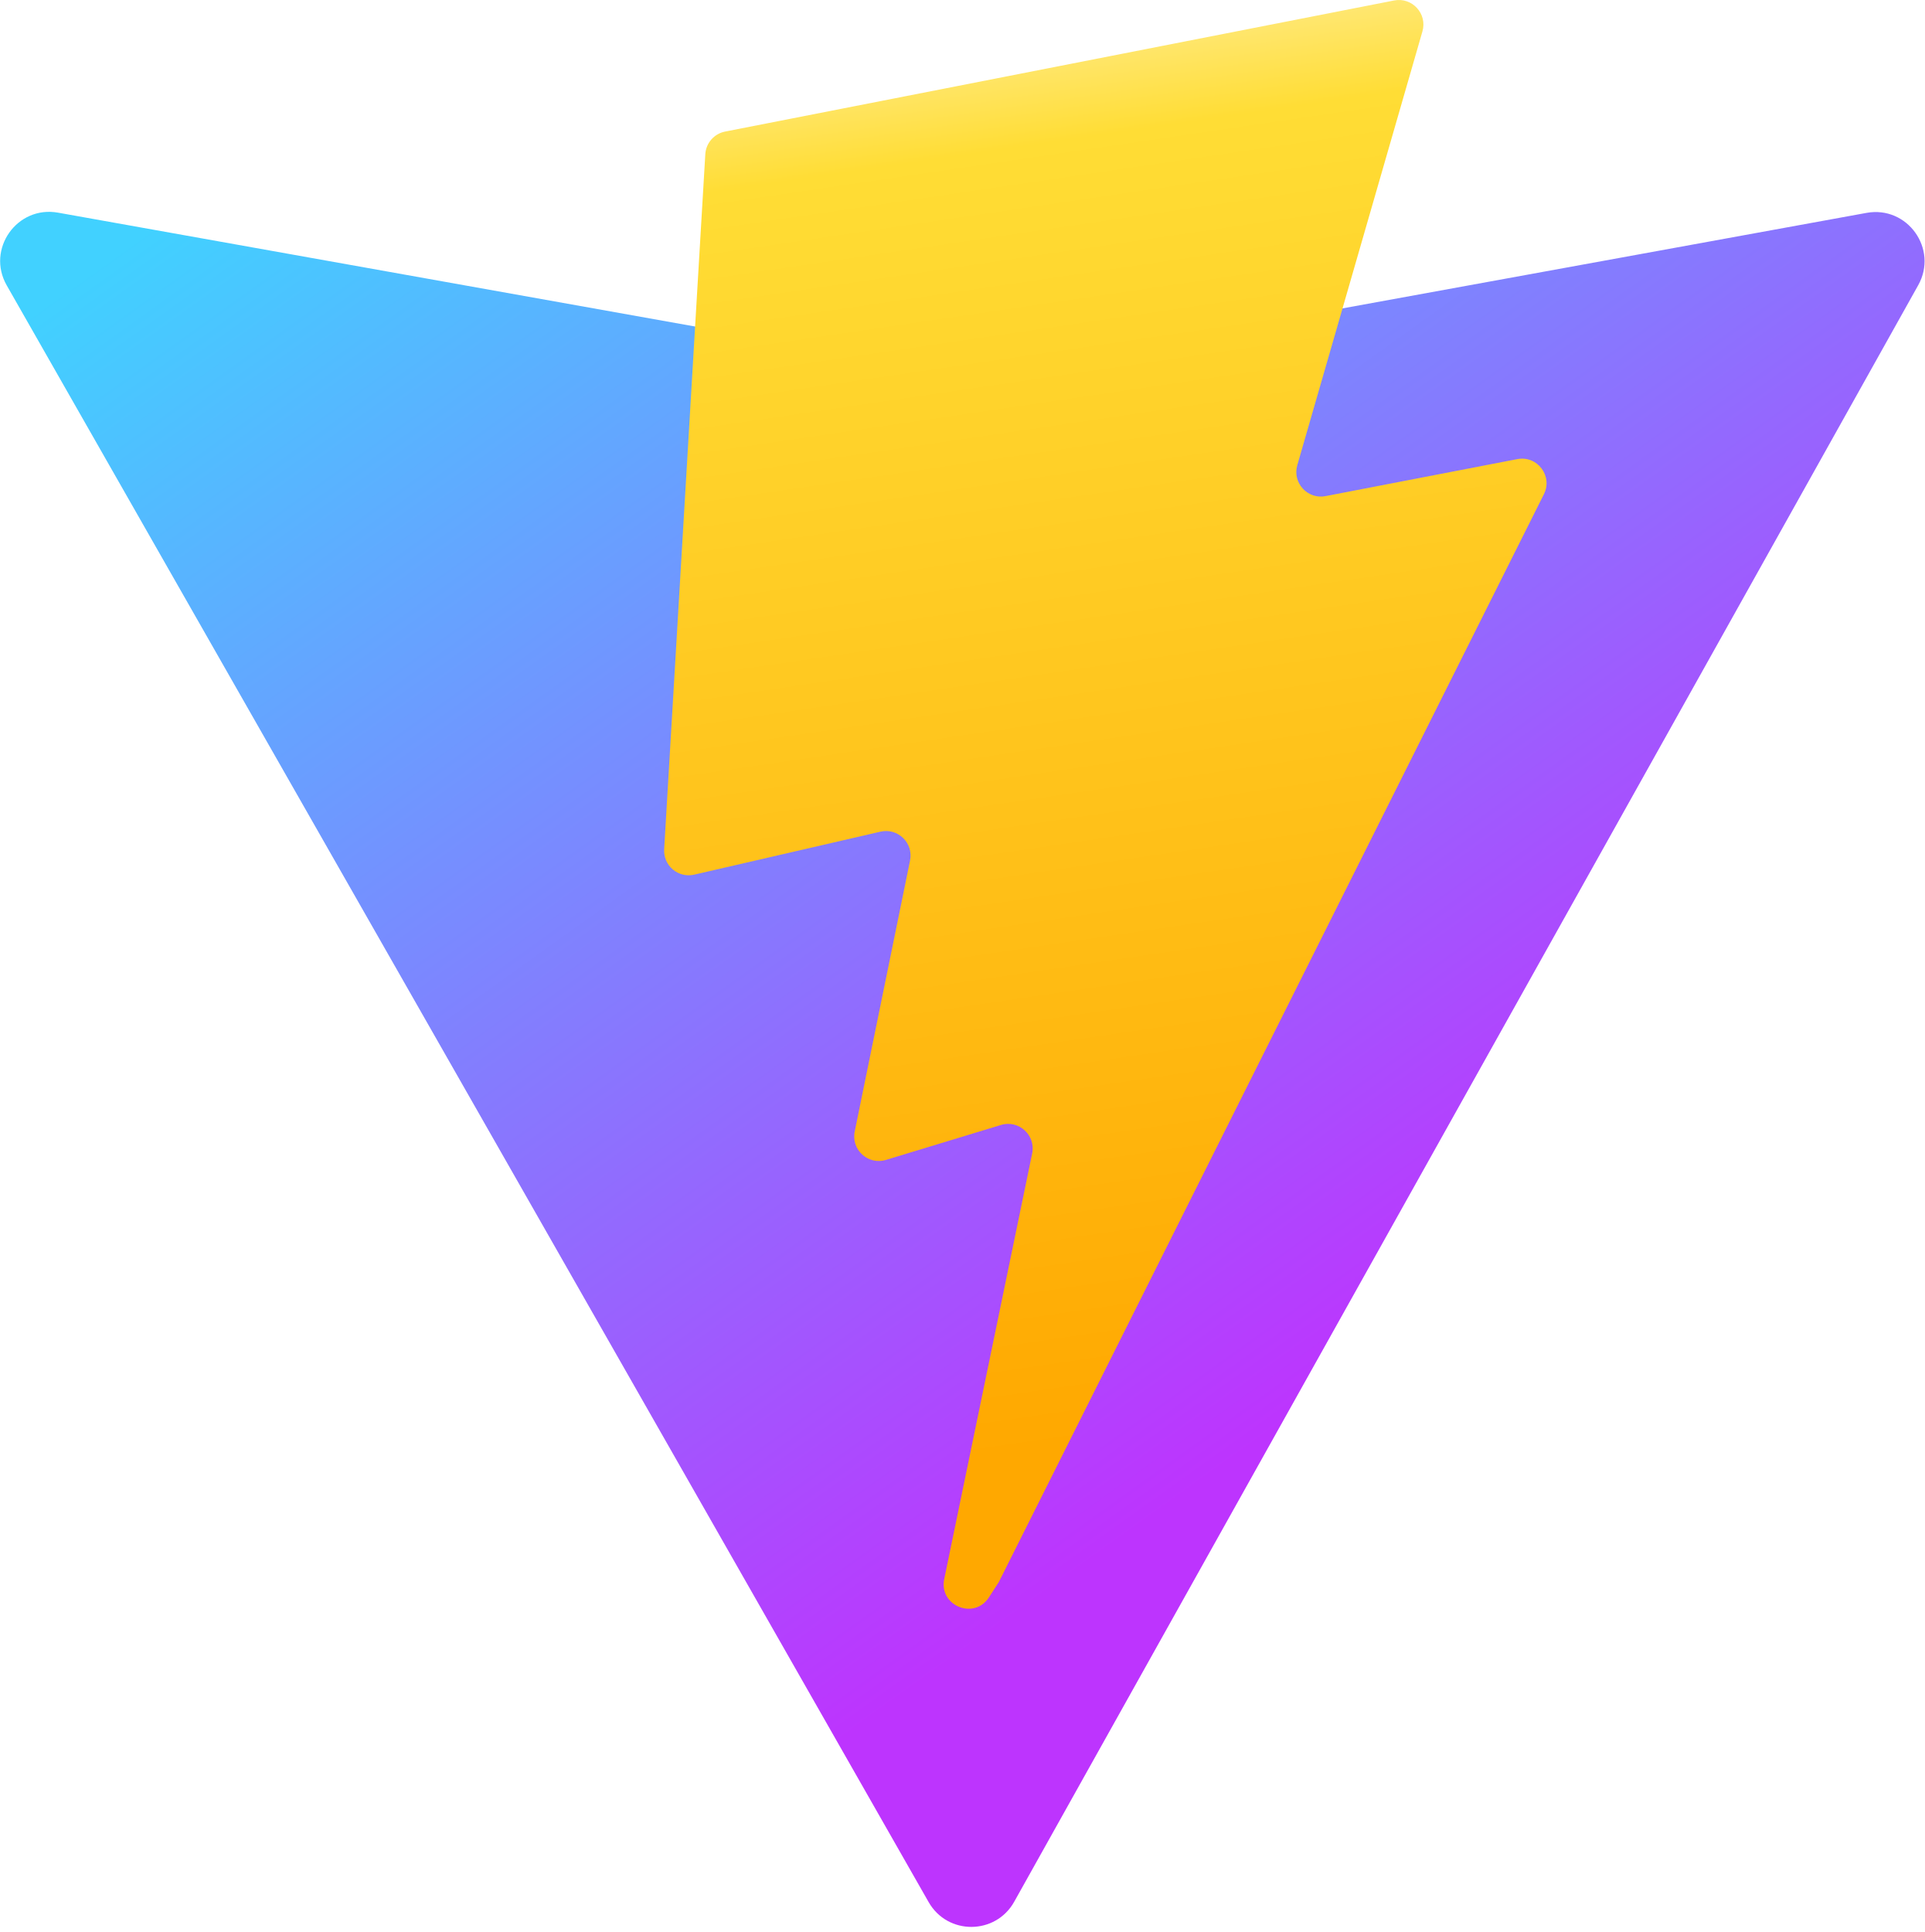
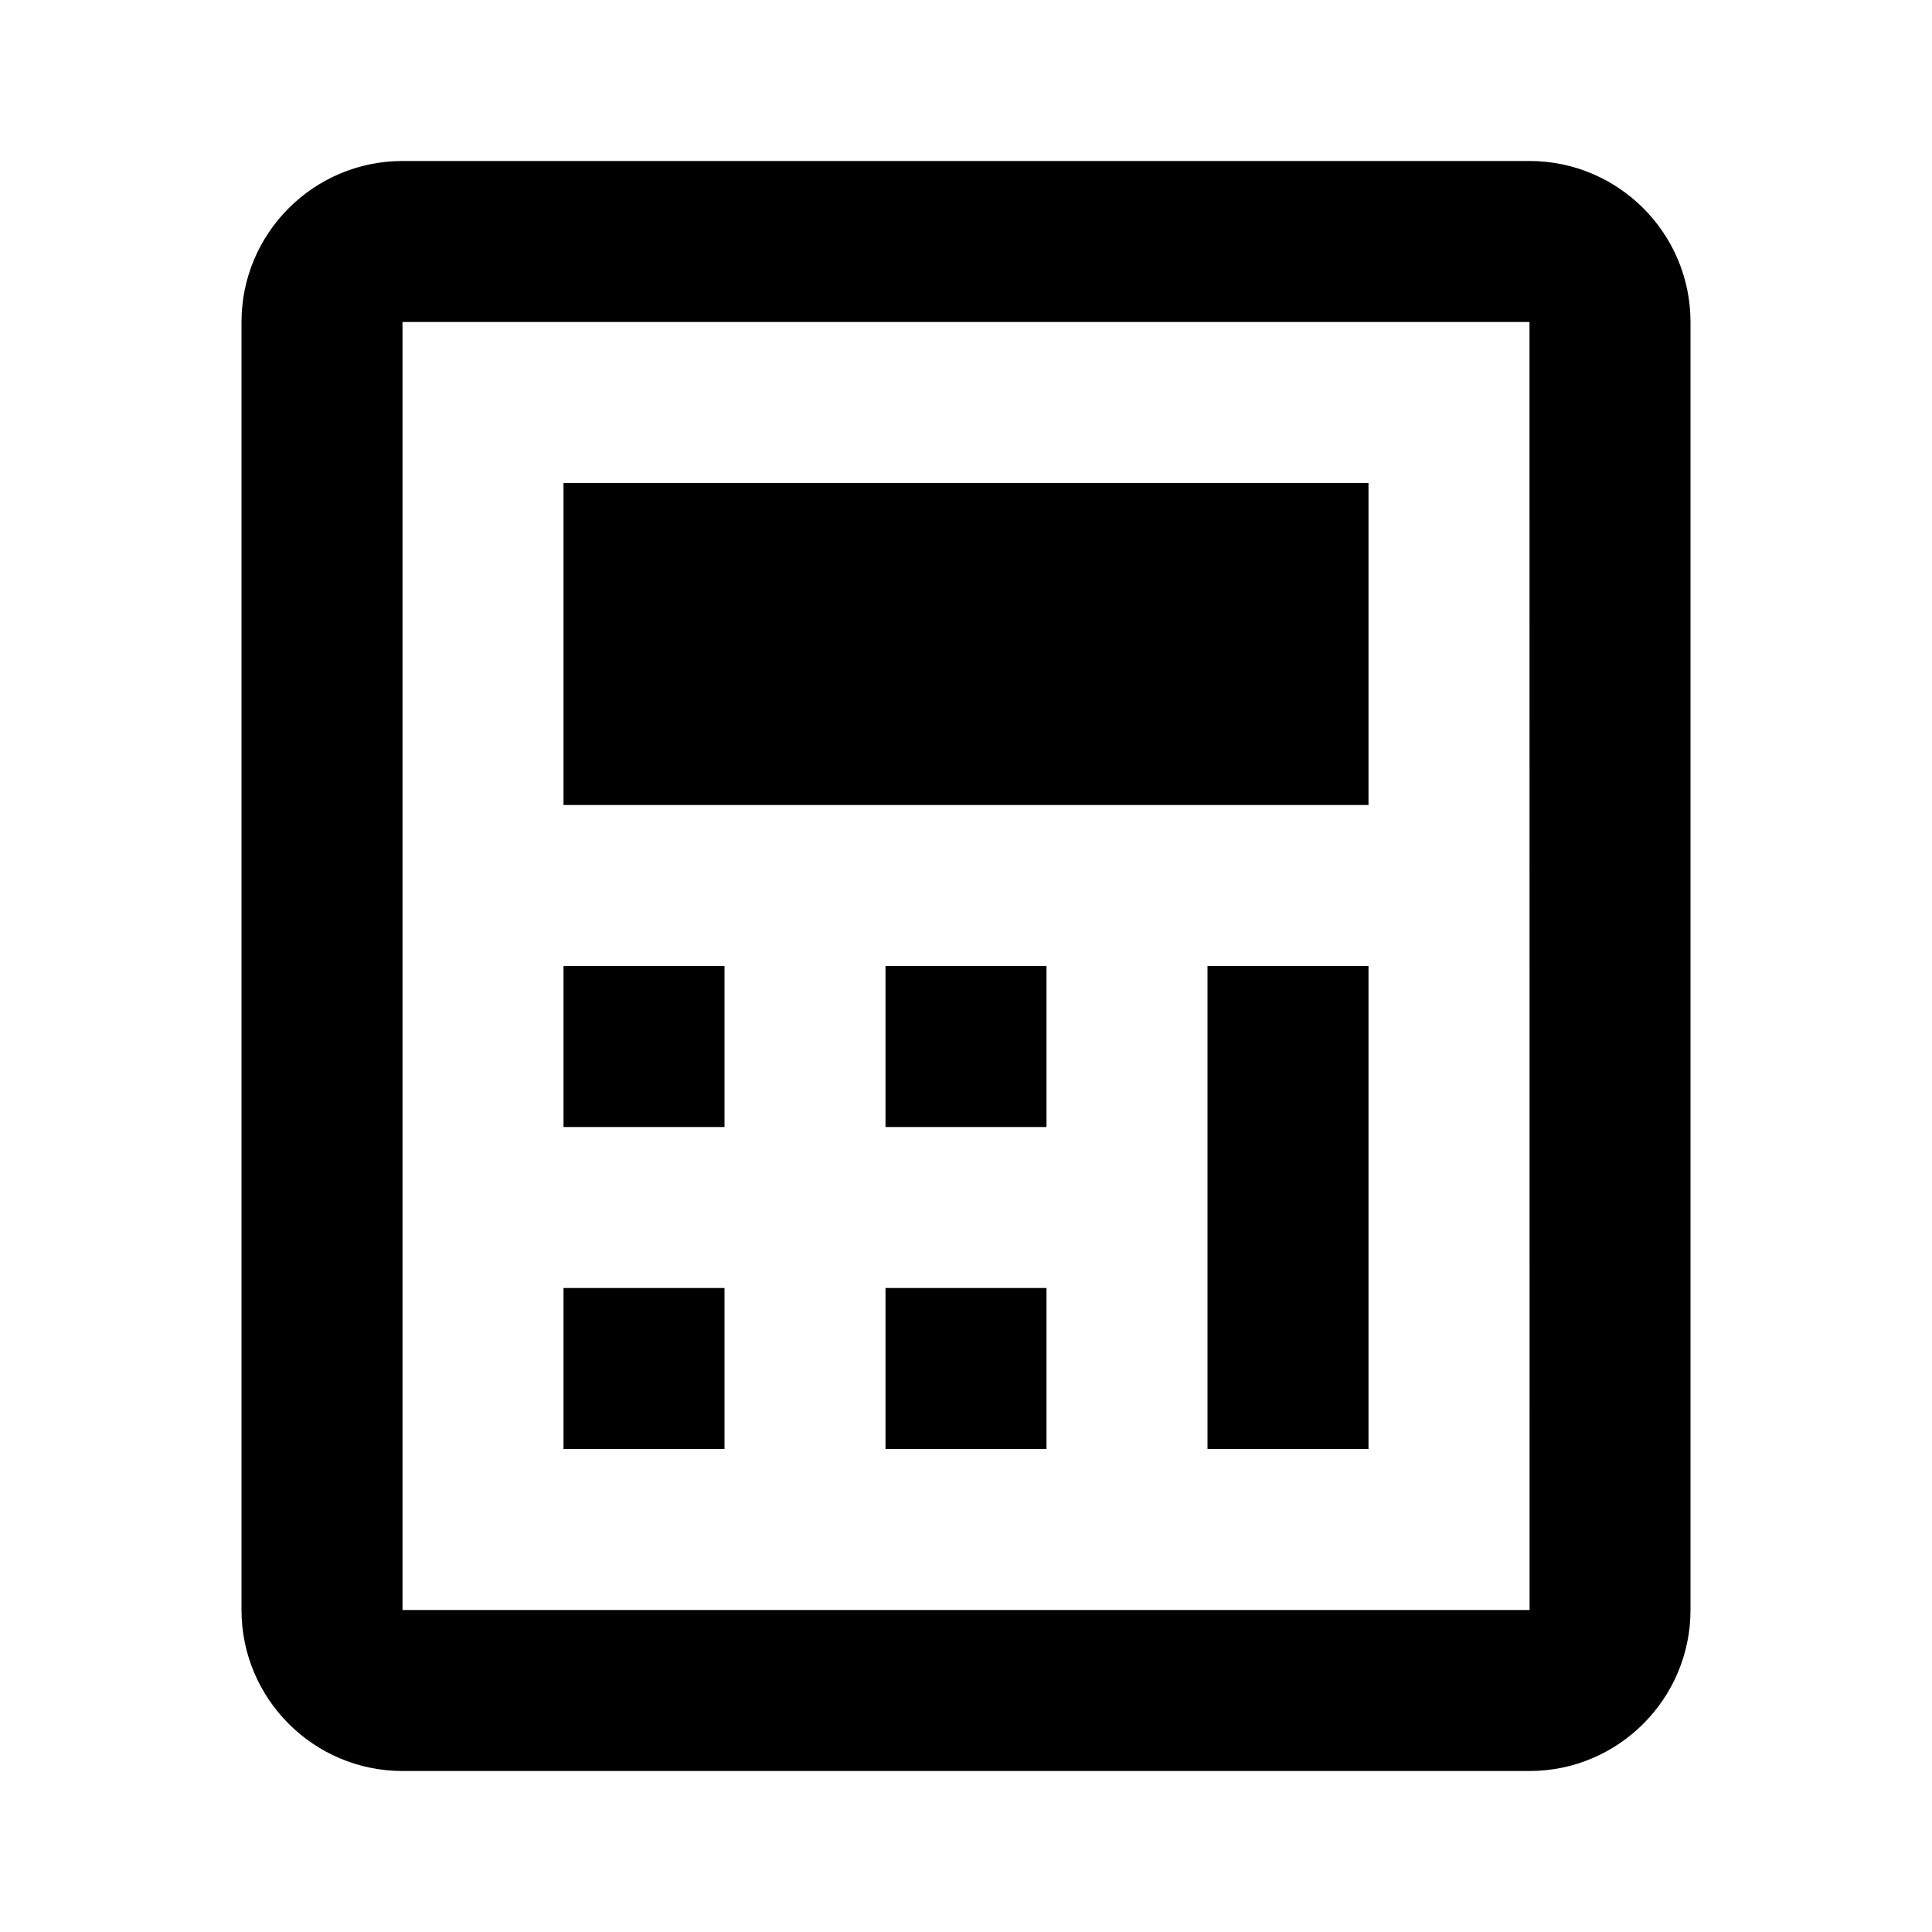
- <svg xmlns="http://www.w3.org/2000/svg" aria-hidden="true" role="img" class="iconify iconify--logos" width="31.88" height="32" preserveAspectRatio="xMidYMid meet" viewBox="0 0 256 257">
-   <defs>
-     <linearGradient id="IconifyId1813088fe1fbc01fb466" x1="-.828%" x2="57.636%" y1="7.652%" y2="78.411%">
-       <stop offset="0%" stop-color="#41D1FF" />
-       <stop offset="100%" stop-color="#BD34FE" />
-     </linearGradient>
-     <linearGradient id="IconifyId1813088fe1fbc01fb467" x1="43.376%" x2="50.316%" y1="2.242%" y2="89.03%">
-       <stop offset="0%" stop-color="#FFEA83" />
-       <stop offset="8.333%" stop-color="#FFDD35" />
-       <stop offset="100%" stop-color="#FFA800" />
-     </linearGradient>
-   </defs>
-   <path fill="url(#IconifyId1813088fe1fbc01fb466)" d="M255.153 37.938L134.897 252.976c-2.483 4.44-8.862 4.466-11.382.048L.875 37.958c-2.746-4.814 1.371-10.646 6.827-9.67l120.385 21.517a6.537 6.537 0 0 0 2.322-.004l117.867-21.483c5.438-.991 9.574 4.796 6.877 9.62Z" />
-   <path fill="url(#IconifyId1813088fe1fbc01fb467)" d="M185.432.063L96.44 17.501a3.268 3.268 0 0 0-2.634 3.014l-5.474 92.456a3.268 3.268 0 0 0 3.997 3.378l24.777-5.718c2.318-.535 4.413 1.507 3.936 3.838l-7.361 36.047c-.495 2.426 1.782 4.5 4.151 3.78l15.304-4.649c2.372-.72 4.652 1.36 4.15 3.788l-11.698 56.621c-.732 3.542 3.979 5.473 5.943 2.437l1.313-2.028l72.516-144.72c1.215-2.423-.88-5.186-3.54-4.672l-25.505 4.922c-2.396.462-4.435-1.77-3.759-4.114l16.646-57.705c.677-2.35-1.37-4.583-3.769-4.113Z" />
+ <svg xmlns="http://www.w3.org/2000/svg" width="24" height="24" viewBox="0 0 24 24" style="fill: rgba(0, 0, 0, 1);transform: ;msFilter:;">
+   <path d="M19 2H5c-1.103 0-2 .897-2 2v16c0 1.103.897 2 2 2h14c1.103 0 2-.897 2-2V4c0-1.103-.897-2-2-2zM5 20V4h14l.001 16H5z" />
+   <path d="M7 12h2v2H7zm0 4h2v2H7zm4-4h2v2h-2zM7 6h10v4H7zm4 10h2v2h-2zm4-4h2v6h-2z" />
</svg>
